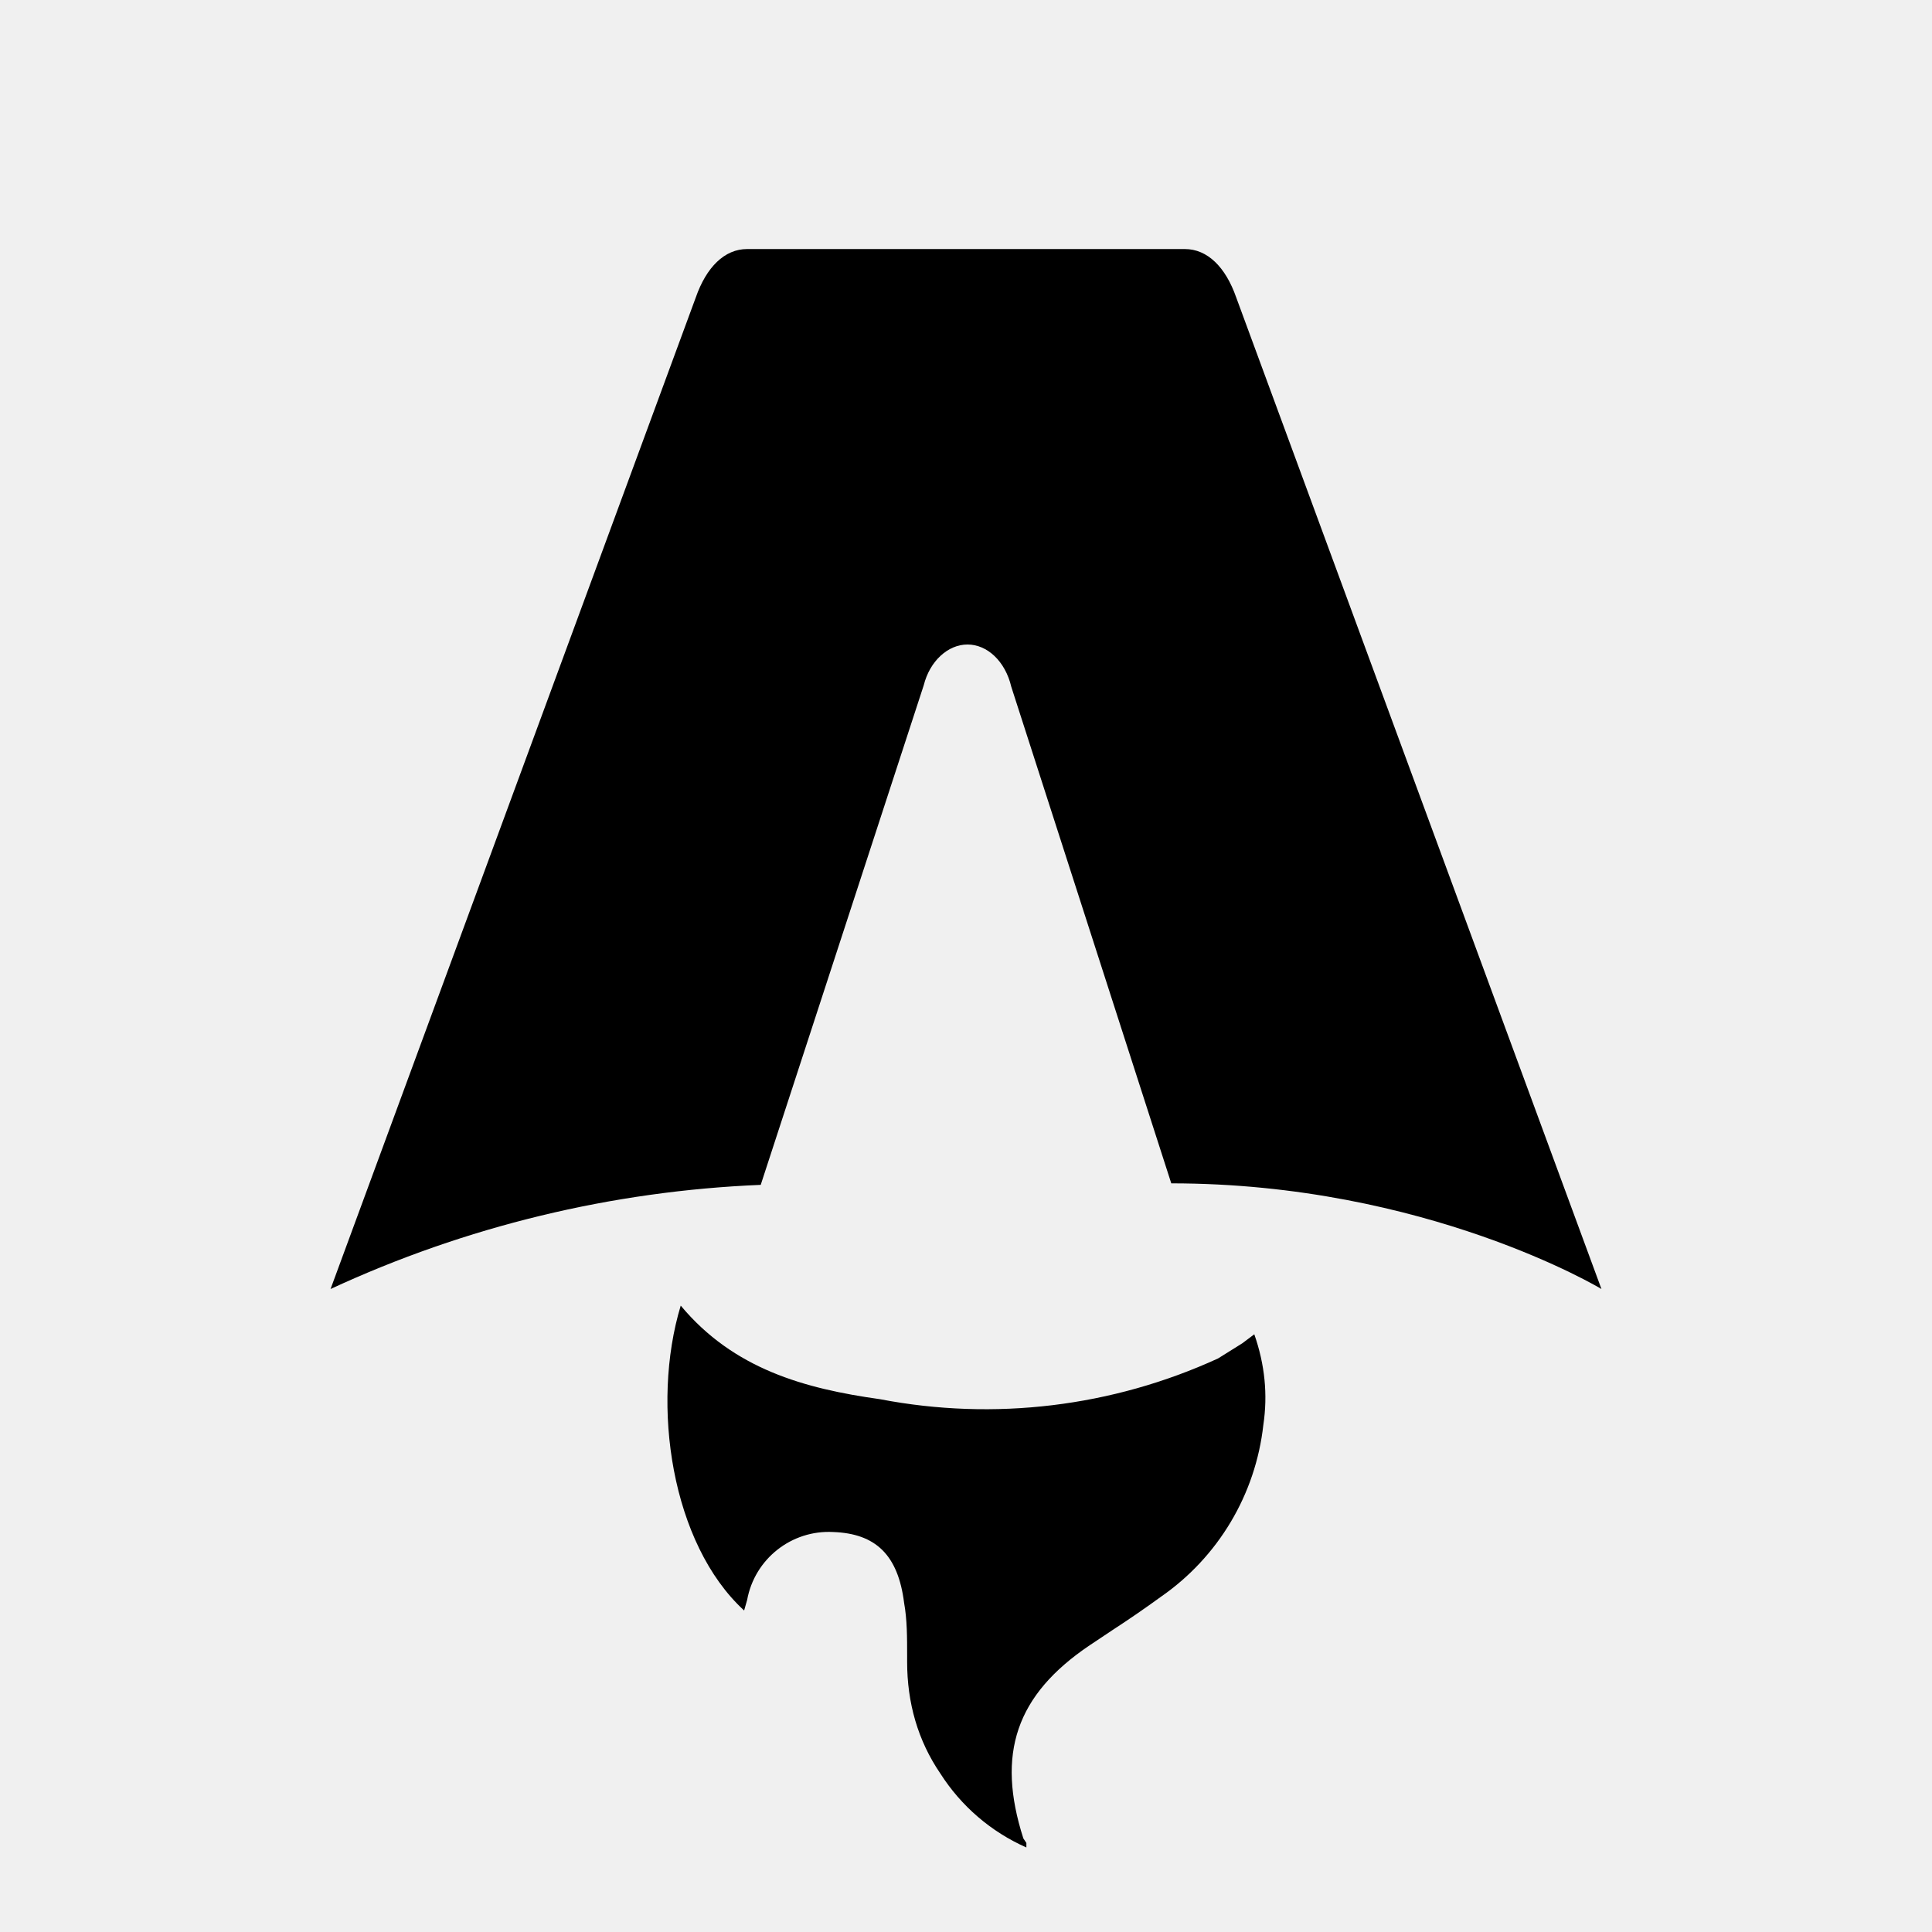
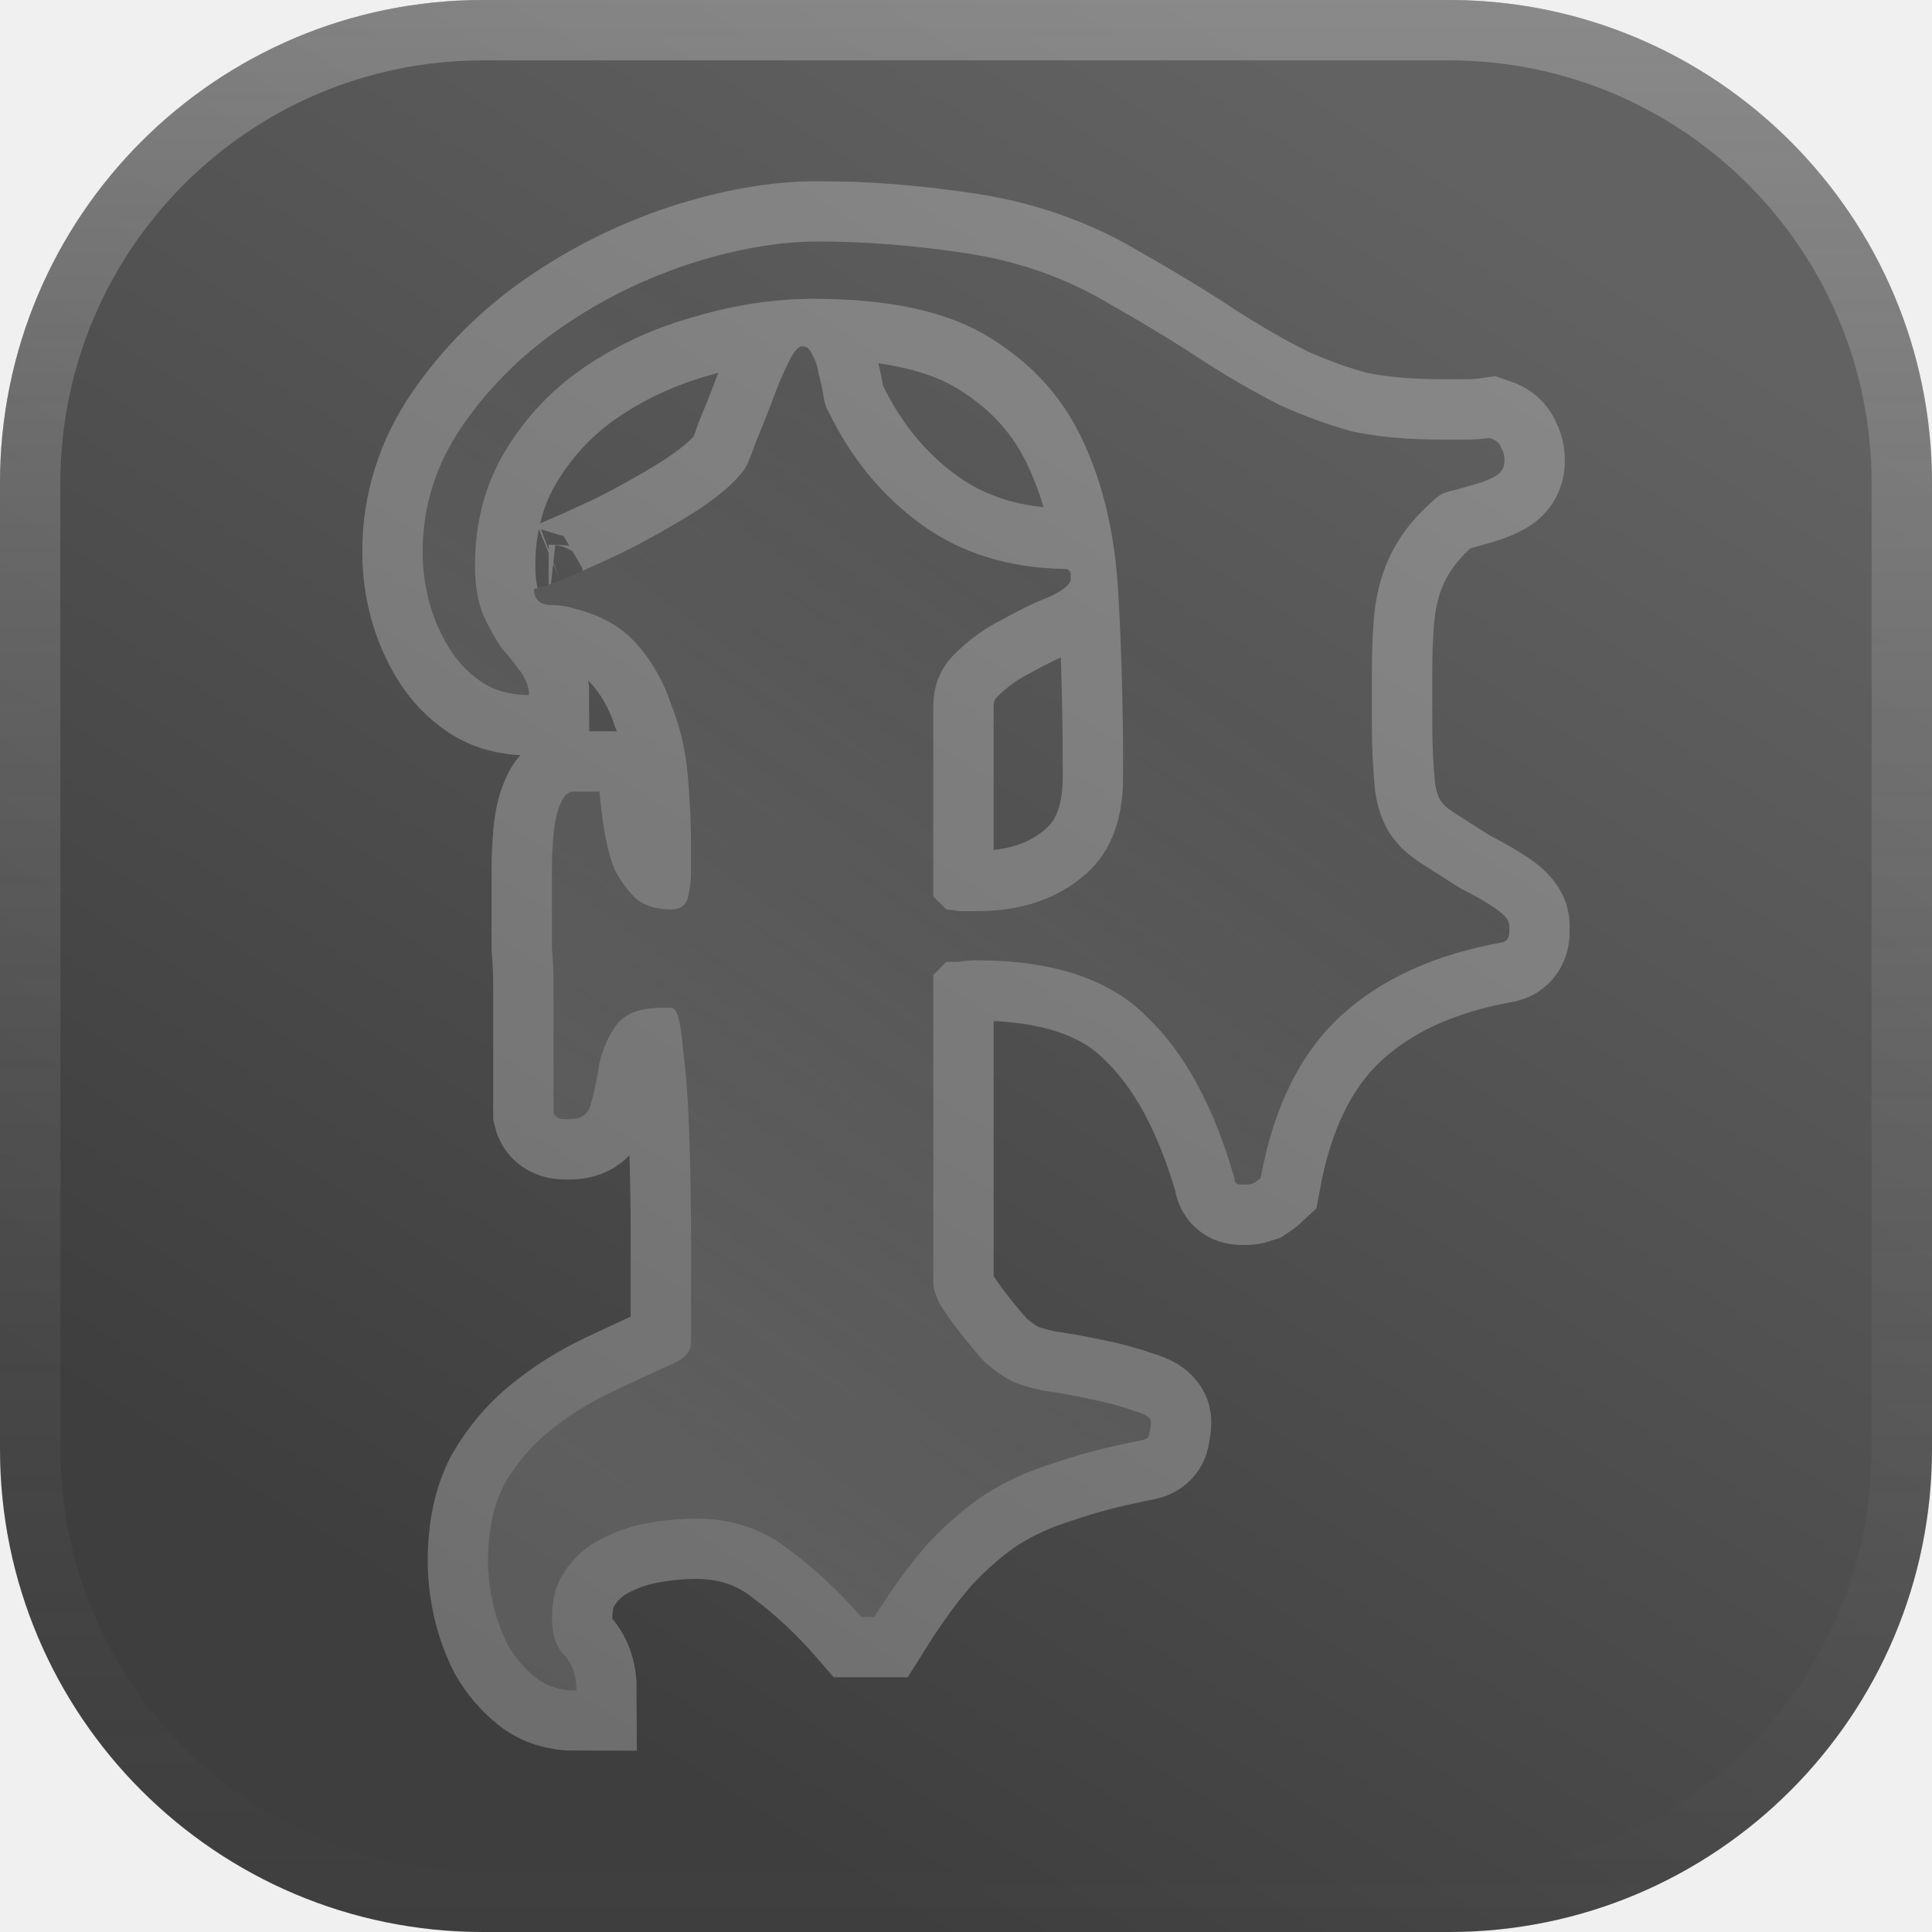
- <svg xmlns="http://www.w3.org/2000/svg" fill="none" viewBox="0 0 128 128">
-   <path d="M50.4 78.5a75.1 75.1 0 0 0-28.5 6.9l24.2-65.7c.7-2 1.9-3.2 3.4-3.2h29c1.5 0 2.7 1.2 3.4 3.2l24.2 65.7s-11.6-7-28.5-7L67 45.5c-.4-1.7-1.6-2.8-2.9-2.8-1.3 0-2.5 1.1-2.9 2.7L50.4 78.5Zm-1.1 28.2Zm-4.2-20.2c-2 6.6-.6 15.8 4.2 20.2a17.5 17.5 0 0 1 .2-.7 5.5 5.5 0 0 1 5.7-4.5c2.8.1 4.3 1.5 4.7 4.7.2 1.1.2 2.3.2 3.5v.4c0 2.7.7 5.2 2.2 7.4a13 13 0 0 0 5.7 4.9v-.3l-.2-.3c-1.8-5.6-.5-9.5 4.4-12.8l1.5-1a73 73 0 0 0 3.2-2.2 16 16 0 0 0 6.8-11.4c.3-2 .1-4-.6-6l-.8.6-1.6 1a37 37 0 0 1-22.4 2.7c-5-.7-9.7-2-13.2-6.2Z" />
-   <style>
-         path { fill: #000; }
-         @media (prefers-color-scheme: dark) {
-             path { fill: #FFF; }
-         }
-     </style>
+ <svg xmlns="http://www.w3.org/2000/svg" width="32" height="32" viewBox="0 0 32 32" fill="none">
+   <rect width="32" height="32" rx="8" fill="black" fill-opacity="0.15" />
+   <rect width="32" height="32" rx="8" fill="url(#paint0_linear_563_18)" fill-opacity="0.75" />
+   <rect x="0.5" y="0.5" width="31" height="31" rx="7.5" stroke="url(#paint1_linear_563_18)" stroke-opacity="0.25" />
+   <mask id="path-3-outside-1_563_18" maskUnits="userSpaceOnUse" x="6" y="3" width="20" height="26" fill="black">
+     <rect fill="white" x="6" y="3" width="20" height="26" />
+     <path d="M8.084 25.858C8.084 25.351 8.175 24.927 8.355 24.583C8.554 24.239 8.798 23.95 9.087 23.715C9.395 23.462 9.738 23.245 10.117 23.064C10.497 22.884 10.867 22.712 11.229 22.549C11.373 22.459 11.446 22.359 11.446 22.251V21.681C11.446 21.464 11.446 21.085 11.446 20.542C11.446 19.982 11.437 19.422 11.419 18.861C11.401 18.282 11.364 17.776 11.31 17.342C11.274 16.909 11.211 16.692 11.12 16.692H10.958C10.596 16.692 10.343 16.791 10.199 16.99C10.072 17.171 9.982 17.378 9.928 17.614C9.892 17.849 9.846 18.066 9.792 18.264C9.756 18.445 9.639 18.536 9.44 18.536H9.358C9.25 18.536 9.187 18.499 9.169 18.427V16.312C9.169 16.131 9.16 15.923 9.142 15.688C9.142 15.453 9.142 15.209 9.142 14.956C9.142 14.811 9.142 14.63 9.142 14.414C9.142 14.197 9.151 13.998 9.169 13.817C9.187 13.618 9.223 13.455 9.277 13.329C9.331 13.184 9.404 13.112 9.494 13.112H9.928C9.946 13.311 9.973 13.528 10.009 13.763C10.045 13.98 10.099 14.188 10.172 14.386C10.262 14.567 10.38 14.73 10.524 14.875C10.669 15.001 10.867 15.064 11.12 15.064C11.265 15.064 11.355 15.001 11.392 14.875C11.428 14.73 11.446 14.585 11.446 14.441V14.034C11.446 13.654 11.428 13.257 11.392 12.841C11.355 12.425 11.265 12.036 11.12 11.675C10.994 11.295 10.804 10.96 10.551 10.671C10.298 10.382 9.946 10.183 9.494 10.075C9.386 10.038 9.25 10.02 9.087 10.02C8.925 10.002 8.843 9.912 8.843 9.749C8.843 9.767 8.988 9.722 9.277 9.614C9.584 9.487 9.928 9.333 10.307 9.153C10.705 8.954 11.093 8.737 11.473 8.502C11.87 8.249 12.151 8.014 12.313 7.797C12.367 7.724 12.431 7.58 12.503 7.363C12.593 7.146 12.684 6.92 12.774 6.685C12.864 6.432 12.955 6.215 13.045 6.034C13.136 5.835 13.217 5.736 13.289 5.736C13.361 5.736 13.416 5.781 13.452 5.871C13.506 5.962 13.542 6.07 13.56 6.197C13.596 6.323 13.623 6.45 13.642 6.576C13.66 6.685 13.687 6.766 13.723 6.82C14.102 7.598 14.617 8.221 15.268 8.692C15.919 9.162 16.705 9.406 17.627 9.424C17.699 9.424 17.735 9.46 17.735 9.532V9.586C17.735 9.677 17.617 9.776 17.383 9.885C17.148 9.975 16.886 10.102 16.596 10.264C16.307 10.409 16.045 10.599 15.81 10.834C15.575 11.069 15.458 11.358 15.458 11.702V14.848L15.675 15.064C15.693 15.064 15.765 15.073 15.892 15.091C16.018 15.091 16.117 15.091 16.19 15.091C16.877 15.091 17.446 14.911 17.898 14.549C18.367 14.188 18.602 13.627 18.602 12.868V12.732C18.602 11.72 18.575 10.743 18.521 9.803C18.467 8.863 18.277 8.041 17.952 7.336C17.627 6.612 17.111 6.034 16.407 5.6C15.72 5.166 14.744 4.949 13.479 4.949C12.828 4.949 12.169 5.049 11.5 5.247C10.849 5.428 10.253 5.699 9.711 6.061C9.169 6.423 8.726 6.884 8.383 7.444C8.039 8.005 7.867 8.646 7.867 9.369C7.867 9.695 7.913 9.966 8.003 10.183C8.093 10.382 8.193 10.563 8.301 10.725C8.428 10.87 8.536 11.006 8.627 11.132C8.717 11.259 8.762 11.385 8.762 11.512C8.455 11.512 8.193 11.44 7.976 11.295C7.759 11.15 7.578 10.96 7.434 10.725C7.289 10.49 7.181 10.237 7.108 9.966C7.036 9.695 7 9.424 7 9.153C7 8.393 7.217 7.697 7.651 7.064C8.084 6.432 8.627 5.889 9.277 5.437C9.928 4.985 10.633 4.633 11.392 4.38C12.169 4.127 12.892 4 13.56 4C14.319 4 15.123 4.063 15.973 4.19C16.822 4.316 17.59 4.579 18.277 4.976C18.946 5.356 19.497 5.69 19.931 5.98C20.383 6.269 20.807 6.513 21.205 6.712C21.602 6.893 22 7.037 22.398 7.146C22.813 7.236 23.31 7.281 23.889 7.281C24.033 7.281 24.169 7.281 24.295 7.281C24.422 7.281 24.548 7.272 24.675 7.254C24.783 7.29 24.846 7.345 24.864 7.417C24.901 7.471 24.919 7.543 24.919 7.634C24.919 7.742 24.873 7.824 24.783 7.878C24.693 7.932 24.584 7.977 24.458 8.014C24.331 8.05 24.205 8.086 24.078 8.122C23.97 8.14 23.88 8.176 23.807 8.231C23.554 8.447 23.355 8.664 23.211 8.881C23.066 9.098 22.958 9.324 22.886 9.559C22.813 9.794 22.768 10.047 22.75 10.319C22.732 10.572 22.723 10.843 22.723 11.132V12.054C22.723 12.38 22.741 12.732 22.777 13.112C22.831 13.473 22.958 13.763 23.157 13.98C23.247 14.088 23.392 14.206 23.59 14.332C23.789 14.459 23.988 14.585 24.187 14.712C24.404 14.82 24.593 14.929 24.756 15.037C24.919 15.146 25 15.245 25 15.336V15.417C25 15.525 24.964 15.589 24.892 15.607C23.771 15.806 22.877 16.212 22.208 16.827C21.539 17.442 21.096 18.337 20.88 19.512C20.861 19.53 20.825 19.557 20.771 19.593C20.717 19.611 20.681 19.62 20.663 19.62H20.554C20.482 19.62 20.446 19.584 20.446 19.512C20.102 18.319 19.614 17.424 18.982 16.827C18.367 16.212 17.428 15.905 16.163 15.905C16.09 15.905 15.991 15.914 15.864 15.932C15.738 15.932 15.675 15.932 15.675 15.932L15.458 16.149V21.247C15.458 21.338 15.494 21.455 15.566 21.6C15.657 21.745 15.765 21.898 15.892 22.061C16.018 22.224 16.154 22.386 16.298 22.549C16.461 22.694 16.614 22.802 16.759 22.875C16.867 22.929 17.048 22.983 17.301 23.037C17.554 23.073 17.807 23.119 18.06 23.173C18.331 23.227 18.566 23.29 18.765 23.363C18.964 23.417 19.063 23.48 19.063 23.552C19.063 23.607 19.054 23.67 19.036 23.742C19.036 23.797 19 23.833 18.928 23.851C18.367 23.959 17.88 24.086 17.464 24.23C17.048 24.357 16.669 24.529 16.325 24.746C16 24.963 15.684 25.234 15.377 25.559C15.087 25.885 14.789 26.291 14.482 26.78H14.265C13.904 26.364 13.506 25.993 13.072 25.668C12.639 25.324 12.123 25.152 11.527 25.152C11.256 25.152 10.976 25.18 10.687 25.234C10.416 25.288 10.163 25.378 9.928 25.505C9.693 25.632 9.503 25.803 9.358 26.02C9.214 26.219 9.142 26.481 9.142 26.807C9.142 27.06 9.205 27.259 9.331 27.403C9.476 27.548 9.548 27.747 9.548 28C9.277 28 9.051 27.928 8.87 27.783C8.69 27.638 8.536 27.458 8.41 27.241C8.301 27.024 8.22 26.798 8.166 26.563C8.111 26.31 8.084 26.075 8.084 25.858Z" />
+   </mask>
+   <path d="M8.084 25.858C8.084 25.351 8.175 24.927 8.355 24.583C8.554 24.239 8.798 23.95 9.087 23.715C9.395 23.462 9.738 23.245 10.117 23.064C10.497 22.884 10.867 22.712 11.229 22.549C11.373 22.459 11.446 22.359 11.446 22.251V21.681C11.446 21.464 11.446 21.085 11.446 20.542C11.446 19.982 11.437 19.422 11.419 18.861C11.401 18.282 11.364 17.776 11.31 17.342C11.274 16.909 11.211 16.692 11.12 16.692H10.958C10.596 16.692 10.343 16.791 10.199 16.99C10.072 17.171 9.982 17.378 9.928 17.614C9.892 17.849 9.846 18.066 9.792 18.264C9.756 18.445 9.639 18.536 9.44 18.536H9.358C9.25 18.536 9.187 18.499 9.169 18.427V16.312C9.169 16.131 9.16 15.923 9.142 15.688C9.142 15.453 9.142 15.209 9.142 14.956C9.142 14.811 9.142 14.63 9.142 14.414C9.142 14.197 9.151 13.998 9.169 13.817C9.187 13.618 9.223 13.455 9.277 13.329C9.331 13.184 9.404 13.112 9.494 13.112H9.928C9.946 13.311 9.973 13.528 10.009 13.763C10.045 13.98 10.099 14.188 10.172 14.386C10.262 14.567 10.38 14.73 10.524 14.875C10.669 15.001 10.867 15.064 11.12 15.064C11.265 15.064 11.355 15.001 11.392 14.875C11.428 14.73 11.446 14.585 11.446 14.441V14.034C11.446 13.654 11.428 13.257 11.392 12.841C11.355 12.425 11.265 12.036 11.12 11.675C10.994 11.295 10.804 10.96 10.551 10.671C10.298 10.382 9.946 10.183 9.494 10.075C9.386 10.038 9.25 10.02 9.087 10.02C8.925 10.002 8.843 9.912 8.843 9.749C8.843 9.767 8.988 9.722 9.277 9.614C9.584 9.487 9.928 9.333 10.307 9.153C10.705 8.954 11.093 8.737 11.473 8.502C11.87 8.249 12.151 8.014 12.313 7.797C12.367 7.724 12.431 7.58 12.503 7.363C12.593 7.146 12.684 6.92 12.774 6.685C12.864 6.432 12.955 6.215 13.045 6.034C13.136 5.835 13.217 5.736 13.289 5.736C13.361 5.736 13.416 5.781 13.452 5.871C13.506 5.962 13.542 6.07 13.56 6.197C13.596 6.323 13.623 6.45 13.642 6.576C13.66 6.685 13.687 6.766 13.723 6.82C14.102 7.598 14.617 8.221 15.268 8.692C15.919 9.162 16.705 9.406 17.627 9.424C17.699 9.424 17.735 9.46 17.735 9.532V9.586C17.735 9.677 17.617 9.776 17.383 9.885C17.148 9.975 16.886 10.102 16.596 10.264C16.307 10.409 16.045 10.599 15.81 10.834C15.575 11.069 15.458 11.358 15.458 11.702V14.848L15.675 15.064C15.693 15.064 15.765 15.073 15.892 15.091C16.018 15.091 16.117 15.091 16.19 15.091C16.877 15.091 17.446 14.911 17.898 14.549C18.367 14.188 18.602 13.627 18.602 12.868V12.732C18.602 11.72 18.575 10.743 18.521 9.803C18.467 8.863 18.277 8.041 17.952 7.336C17.627 6.612 17.111 6.034 16.407 5.6C15.72 5.166 14.744 4.949 13.479 4.949C12.828 4.949 12.169 5.049 11.5 5.247C10.849 5.428 10.253 5.699 9.711 6.061C9.169 6.423 8.726 6.884 8.383 7.444C8.039 8.005 7.867 8.646 7.867 9.369C7.867 9.695 7.913 9.966 8.003 10.183C8.093 10.382 8.193 10.563 8.301 10.725C8.428 10.87 8.536 11.006 8.627 11.132C8.717 11.259 8.762 11.385 8.762 11.512C8.455 11.512 8.193 11.44 7.976 11.295C7.759 11.15 7.578 10.96 7.434 10.725C7.289 10.49 7.181 10.237 7.108 9.966C7.036 9.695 7 9.424 7 9.153C7 8.393 7.217 7.697 7.651 7.064C8.084 6.432 8.627 5.889 9.277 5.437C9.928 4.985 10.633 4.633 11.392 4.38C12.169 4.127 12.892 4 13.56 4C14.319 4 15.123 4.063 15.973 4.19C16.822 4.316 17.59 4.579 18.277 4.976C18.946 5.356 19.497 5.69 19.931 5.98C20.383 6.269 20.807 6.513 21.205 6.712C21.602 6.893 22 7.037 22.398 7.146C22.813 7.236 23.31 7.281 23.889 7.281C24.033 7.281 24.169 7.281 24.295 7.281C24.422 7.281 24.548 7.272 24.675 7.254C24.783 7.29 24.846 7.345 24.864 7.417C24.901 7.471 24.919 7.543 24.919 7.634C24.919 7.742 24.873 7.824 24.783 7.878C24.693 7.932 24.584 7.977 24.458 8.014C24.331 8.05 24.205 8.086 24.078 8.122C23.97 8.14 23.88 8.176 23.807 8.231C23.554 8.447 23.355 8.664 23.211 8.881C23.066 9.098 22.958 9.324 22.886 9.559C22.813 9.794 22.768 10.047 22.75 10.319C22.732 10.572 22.723 10.843 22.723 11.132V12.054C22.723 12.38 22.741 12.732 22.777 13.112C22.831 13.473 22.958 13.763 23.157 13.98C23.247 14.088 23.392 14.206 23.59 14.332C23.789 14.459 23.988 14.585 24.187 14.712C24.404 14.82 24.593 14.929 24.756 15.037C24.919 15.146 25 15.245 25 15.336V15.417C25 15.525 24.964 15.589 24.892 15.607C23.771 15.806 22.877 16.212 22.208 16.827C21.539 17.442 21.096 18.337 20.88 19.512C20.861 19.53 20.825 19.557 20.771 19.593C20.717 19.611 20.681 19.62 20.663 19.62H20.554C20.482 19.62 20.446 19.584 20.446 19.512C20.102 18.319 19.614 17.424 18.982 16.827C18.367 16.212 17.428 15.905 16.163 15.905C16.09 15.905 15.991 15.914 15.864 15.932C15.738 15.932 15.675 15.932 15.675 15.932L15.458 16.149V21.247C15.458 21.338 15.494 21.455 15.566 21.6C15.657 21.745 15.765 21.898 15.892 22.061C16.018 22.224 16.154 22.386 16.298 22.549C16.461 22.694 16.614 22.802 16.759 22.875C16.867 22.929 17.048 22.983 17.301 23.037C17.554 23.073 17.807 23.119 18.06 23.173C18.331 23.227 18.566 23.29 18.765 23.363C18.964 23.417 19.063 23.48 19.063 23.552C19.063 23.607 19.054 23.67 19.036 23.742C19.036 23.797 19 23.833 18.928 23.851C18.367 23.959 17.88 24.086 17.464 24.23C17.048 24.357 16.669 24.529 16.325 24.746C16 24.963 15.684 25.234 15.377 25.559C15.087 25.885 14.789 26.291 14.482 26.78H14.265C13.904 26.364 13.506 25.993 13.072 25.668C12.639 25.324 12.123 25.152 11.527 25.152C11.256 25.152 10.976 25.18 10.687 25.234C10.416 25.288 10.163 25.378 9.928 25.505C9.693 25.632 9.503 25.803 9.358 26.02C9.214 26.219 9.142 26.481 9.142 26.807C9.142 27.06 9.205 27.259 9.331 27.403C9.476 27.548 9.548 27.747 9.548 28C9.277 28 9.051 27.928 8.87 27.783C8.69 27.638 8.536 27.458 8.41 27.241C8.301 27.024 8.22 26.798 8.166 26.563C8.111 26.31 8.084 26.075 8.084 25.858Z" fill="url(#paint2_linear_563_18)" fill-opacity="0.15" />
+   <path d="M8.084 25.858C8.084 25.351 8.175 24.927 8.355 24.583C8.554 24.239 8.798 23.95 9.087 23.715C9.395 23.462 9.738 23.245 10.117 23.064C10.497 22.884 10.867 22.712 11.229 22.549C11.373 22.459 11.446 22.359 11.446 22.251V21.681C11.446 21.464 11.446 21.085 11.446 20.542C11.446 19.982 11.437 19.422 11.419 18.861C11.401 18.282 11.364 17.776 11.31 17.342C11.274 16.909 11.211 16.692 11.12 16.692H10.958C10.596 16.692 10.343 16.791 10.199 16.99C10.072 17.171 9.982 17.378 9.928 17.614C9.892 17.849 9.846 18.066 9.792 18.264C9.756 18.445 9.639 18.536 9.44 18.536H9.358C9.25 18.536 9.187 18.499 9.169 18.427V16.312C9.169 16.131 9.16 15.923 9.142 15.688C9.142 15.453 9.142 15.209 9.142 14.956C9.142 14.811 9.142 14.63 9.142 14.414C9.142 14.197 9.151 13.998 9.169 13.817C9.187 13.618 9.223 13.455 9.277 13.329C9.331 13.184 9.404 13.112 9.494 13.112H9.928C9.946 13.311 9.973 13.528 10.009 13.763C10.045 13.98 10.099 14.188 10.172 14.386C10.262 14.567 10.38 14.73 10.524 14.875C10.669 15.001 10.867 15.064 11.12 15.064C11.265 15.064 11.355 15.001 11.392 14.875C11.428 14.73 11.446 14.585 11.446 14.441V14.034C11.446 13.654 11.428 13.257 11.392 12.841C11.355 12.425 11.265 12.036 11.12 11.675C10.994 11.295 10.804 10.96 10.551 10.671C10.298 10.382 9.946 10.183 9.494 10.075C9.386 10.038 9.25 10.02 9.087 10.02C8.925 10.002 8.843 9.912 8.843 9.749C8.843 9.767 8.988 9.722 9.277 9.614C9.584 9.487 9.928 9.333 10.307 9.153C10.705 8.954 11.093 8.737 11.473 8.502C11.87 8.249 12.151 8.014 12.313 7.797C12.367 7.724 12.431 7.58 12.503 7.363C12.593 7.146 12.684 6.92 12.774 6.685C12.864 6.432 12.955 6.215 13.045 6.034C13.136 5.835 13.217 5.736 13.289 5.736C13.361 5.736 13.416 5.781 13.452 5.871C13.506 5.962 13.542 6.07 13.56 6.197C13.596 6.323 13.623 6.45 13.642 6.576C13.66 6.685 13.687 6.766 13.723 6.82C14.102 7.598 14.617 8.221 15.268 8.692C15.919 9.162 16.705 9.406 17.627 9.424C17.699 9.424 17.735 9.46 17.735 9.532V9.586C17.735 9.677 17.617 9.776 17.383 9.885C17.148 9.975 16.886 10.102 16.596 10.264C16.307 10.409 16.045 10.599 15.81 10.834C15.575 11.069 15.458 11.358 15.458 11.702V14.848L15.675 15.064C15.693 15.064 15.765 15.073 15.892 15.091C16.018 15.091 16.117 15.091 16.19 15.091C16.877 15.091 17.446 14.911 17.898 14.549C18.367 14.188 18.602 13.627 18.602 12.868V12.732C18.602 11.72 18.575 10.743 18.521 9.803C18.467 8.863 18.277 8.041 17.952 7.336C17.627 6.612 17.111 6.034 16.407 5.6C15.72 5.166 14.744 4.949 13.479 4.949C12.828 4.949 12.169 5.049 11.5 5.247C10.849 5.428 10.253 5.699 9.711 6.061C9.169 6.423 8.726 6.884 8.383 7.444C8.039 8.005 7.867 8.646 7.867 9.369C7.867 9.695 7.913 9.966 8.003 10.183C8.093 10.382 8.193 10.563 8.301 10.725C8.428 10.87 8.536 11.006 8.627 11.132C8.717 11.259 8.762 11.385 8.762 11.512C8.455 11.512 8.193 11.44 7.976 11.295C7.759 11.15 7.578 10.96 7.434 10.725C7.289 10.49 7.181 10.237 7.108 9.966C7.036 9.695 7 9.424 7 9.153C7 8.393 7.217 7.697 7.651 7.064C8.084 6.432 8.627 5.889 9.277 5.437C9.928 4.985 10.633 4.633 11.392 4.38C12.169 4.127 12.892 4 13.56 4C14.319 4 15.123 4.063 15.973 4.19C16.822 4.316 17.59 4.579 18.277 4.976C18.946 5.356 19.497 5.69 19.931 5.98C20.383 6.269 20.807 6.513 21.205 6.712C21.602 6.893 22 7.037 22.398 7.146C22.813 7.236 23.31 7.281 23.889 7.281C24.033 7.281 24.169 7.281 24.295 7.281C24.422 7.281 24.548 7.272 24.675 7.254C24.783 7.29 24.846 7.345 24.864 7.417C24.901 7.471 24.919 7.543 24.919 7.634C24.919 7.742 24.873 7.824 24.783 7.878C24.693 7.932 24.584 7.977 24.458 8.014C24.331 8.05 24.205 8.086 24.078 8.122C23.97 8.14 23.88 8.176 23.807 8.231C23.554 8.447 23.355 8.664 23.211 8.881C23.066 9.098 22.958 9.324 22.886 9.559C22.813 9.794 22.768 10.047 22.75 10.319C22.732 10.572 22.723 10.843 22.723 11.132V12.054C22.723 12.38 22.741 12.732 22.777 13.112C22.831 13.473 22.958 13.763 23.157 13.98C23.247 14.088 23.392 14.206 23.59 14.332C23.789 14.459 23.988 14.585 24.187 14.712C24.404 14.82 24.593 14.929 24.756 15.037C24.919 15.146 25 15.245 25 15.336V15.417C25 15.525 24.964 15.589 24.892 15.607C23.771 15.806 22.877 16.212 22.208 16.827C21.539 17.442 21.096 18.337 20.88 19.512C20.861 19.53 20.825 19.557 20.771 19.593C20.717 19.611 20.681 19.62 20.663 19.62H20.554C20.482 19.62 20.446 19.584 20.446 19.512C20.102 18.319 19.614 17.424 18.982 16.827C18.367 16.212 17.428 15.905 16.163 15.905C16.09 15.905 15.991 15.914 15.864 15.932C15.738 15.932 15.675 15.932 15.675 15.932L15.458 16.149V21.247C15.458 21.338 15.494 21.455 15.566 21.6C15.657 21.745 15.765 21.898 15.892 22.061C16.018 22.224 16.154 22.386 16.298 22.549C16.461 22.694 16.614 22.802 16.759 22.875C16.867 22.929 17.048 22.983 17.301 23.037C17.554 23.073 17.807 23.119 18.06 23.173C18.331 23.227 18.566 23.29 18.765 23.363C18.964 23.417 19.063 23.48 19.063 23.552C19.063 23.607 19.054 23.67 19.036 23.742C19.036 23.797 19 23.833 18.928 23.851C18.367 23.959 17.88 24.086 17.464 24.23C17.048 24.357 16.669 24.529 16.325 24.746C16 24.963 15.684 25.234 15.377 25.559C15.087 25.885 14.789 26.291 14.482 26.78H14.265C13.904 26.364 13.506 25.993 13.072 25.668C12.639 25.324 12.123 25.152 11.527 25.152C11.256 25.152 10.976 25.18 10.687 25.234C10.416 25.288 10.163 25.378 9.928 25.505C9.693 25.632 9.503 25.803 9.358 26.02C9.214 26.219 9.142 26.481 9.142 26.807C9.142 27.06 9.205 27.259 9.331 27.403C9.476 27.548 9.548 27.747 9.548 28C9.277 28 9.051 27.928 8.87 27.783C8.69 27.638 8.536 27.458 8.41 27.241C8.301 27.024 8.22 26.798 8.166 26.563C8.111 26.31 8.084 26.075 8.084 25.858Z" stroke="white" stroke-opacity="0.25" stroke-width="2" mask="url(#path-3-outside-1_563_18)" />
+   <defs>
+     <linearGradient id="paint0_linear_563_18" x1="28.296" y1="5.098" x2="12.412" y2="30.092" gradientUnits="userSpaceOnUse">
+       <stop stop-color="#3F3F3F" />
+       <stop offset="1" stop-color="#0F0F0F" />
+     </linearGradient>
+     <linearGradient id="paint1_linear_563_18" x1="16" y1="0" x2="16" y2="32" gradientUnits="userSpaceOnUse">
+       <stop stop-color="white" />
+       <stop offset="1" stop-color="#999999" stop-opacity="0" />
+     </linearGradient>
+     <linearGradient id="paint2_linear_563_18" x1="12.857" y1="26.838" x2="22.75" y2="13.601" gradientUnits="userSpaceOnUse">
+       <stop stop-color="white" />
+       <stop offset="1" stop-color="white" stop-opacity="0" />
+     </linearGradient>
+   </defs>
</svg>
